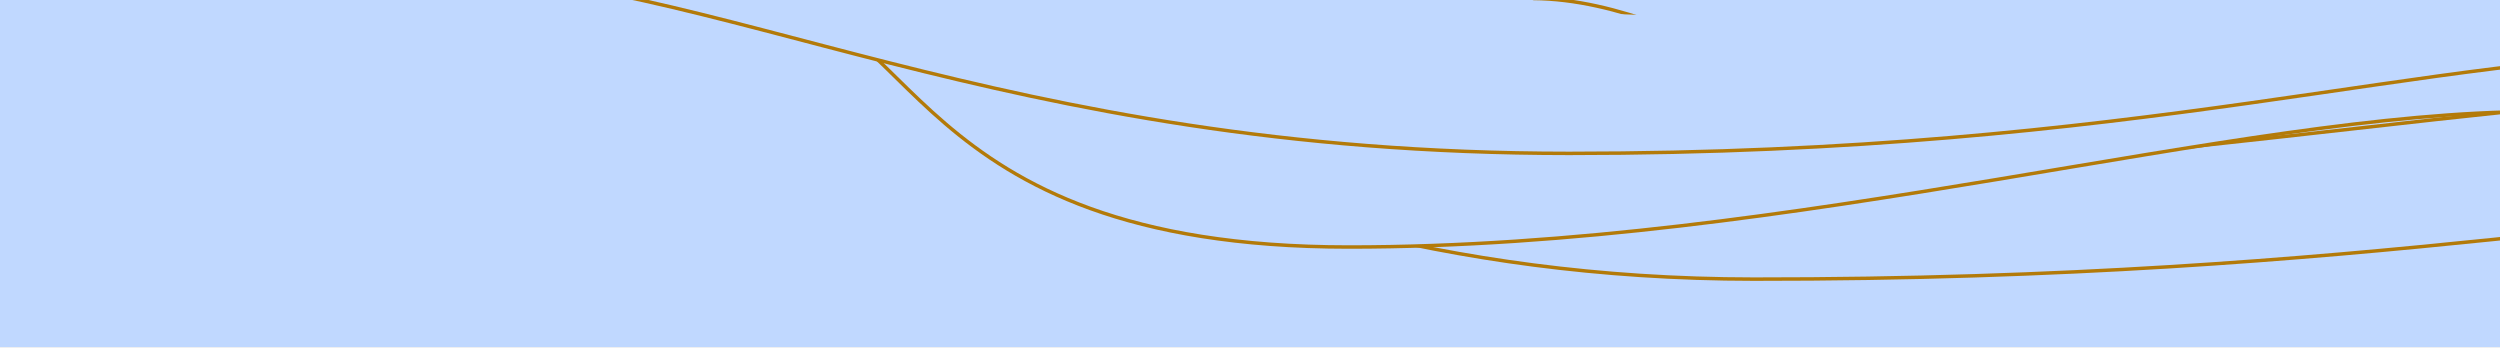
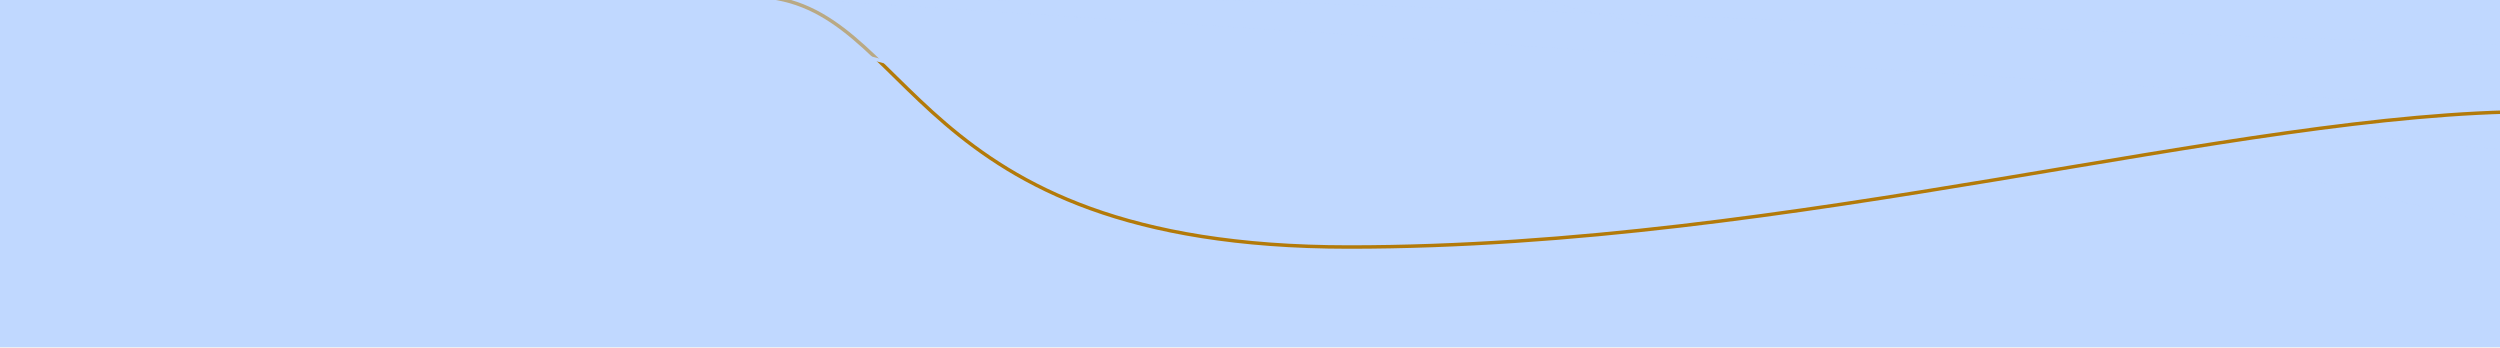
<svg xmlns="http://www.w3.org/2000/svg" version="1.1" width="1440" height="200" preserveAspectRatio="none" viewBox="0 0 1440 200">
  <g mask="url(&quot;#SvgjsMask1021&quot;)" fill="#C0D8FF">
    <rect width="1440" height="200" x="0" y="0" fill="#C0D8FF" />
-     <path d="M1649.81 178.63C1551.79 178.17 1463.28 97.82 1266.38 96.63 1069.49 95.44 981.86-0.12 882.96-0.88" stroke="rgba(179, 122, 9, 1)" stroke-width="2" />
-     <path d="M1727.83 114.78C1548.07 114.8 1370.82 160.96 1010.27 160.78 649.72 160.6 478.2-26.42 292.71-27.99" stroke="rgba(179, 122, 9, 1)" stroke-width="2" />
-     <path d="M1642.75 51.07C1459.54 51.11 1186.43 107.09 912.04 107.07 637.64 107.05 642.3-4.94 546.68-6.23" stroke="rgba(179, 122, 9, 1)" stroke-width="2" />
-     <path d="M1460.3 64.29C1288.32 64.42 1033.67 142.32 776.83 142.29 519.99 142.26 527.8 0.73 435.09-2.2" stroke="rgba(179, 122, 9, 1)" stroke-width="2" />
-     <path d="M1564.03 30.35C1398.34 30.41 1234.12 88.36 903.8 88.35 573.49 88.34 410.69-15.73 243.58-16.05" stroke="rgba(179, 122, 9, 1)" stroke-width="2" />
+     <path d="M1649.81 178.63C1551.79 178.17 1463.28 97.82 1266.38 96.63 1069.49 95.44 981.86-0.12 882.96-0.88" stroke="#C0D8FF" stroke-width="2" fill-opacity="50%" />
+     <path d="M1727.83 114.78C1548.07 114.8 1370.82 160.96 1010.27 160.78 649.72 160.6 478.2-26.42 292.71-27.99" stroke="#C0D8FF" stroke-width="2" fill-opacity="50%" />
+     <path d="M1642.75 51.07C1459.54 51.11 1186.43 107.09 912.04 107.07 637.64 107.05 642.3-4.94 546.68-6.23" stroke="#C0D8FF" stroke-width="2" />
+     <path d="M1460.3 64.29C1288.32 64.42 1033.67 142.32 776.83 142.29 519.99 142.26 527.8 0.73 435.09-2.2" stroke="rgba(179, 122, 9, 1)" stroke-width="2" fill-opacity="50%" />
+     <path d="M1564.03 30.35C1398.34 30.41 1234.12 88.36 903.8 88.35 573.49 88.34 410.69-15.73 243.58-16.05" stroke="#C0D8FF" stroke-width="2" fill-opacity="50%" />
  </g>
  <defs>
    <mask id="SvgjsMask1021">
      <rect width="1440" height="200" fill="#ffffff" />
    </mask>
  </defs>
</svg>
